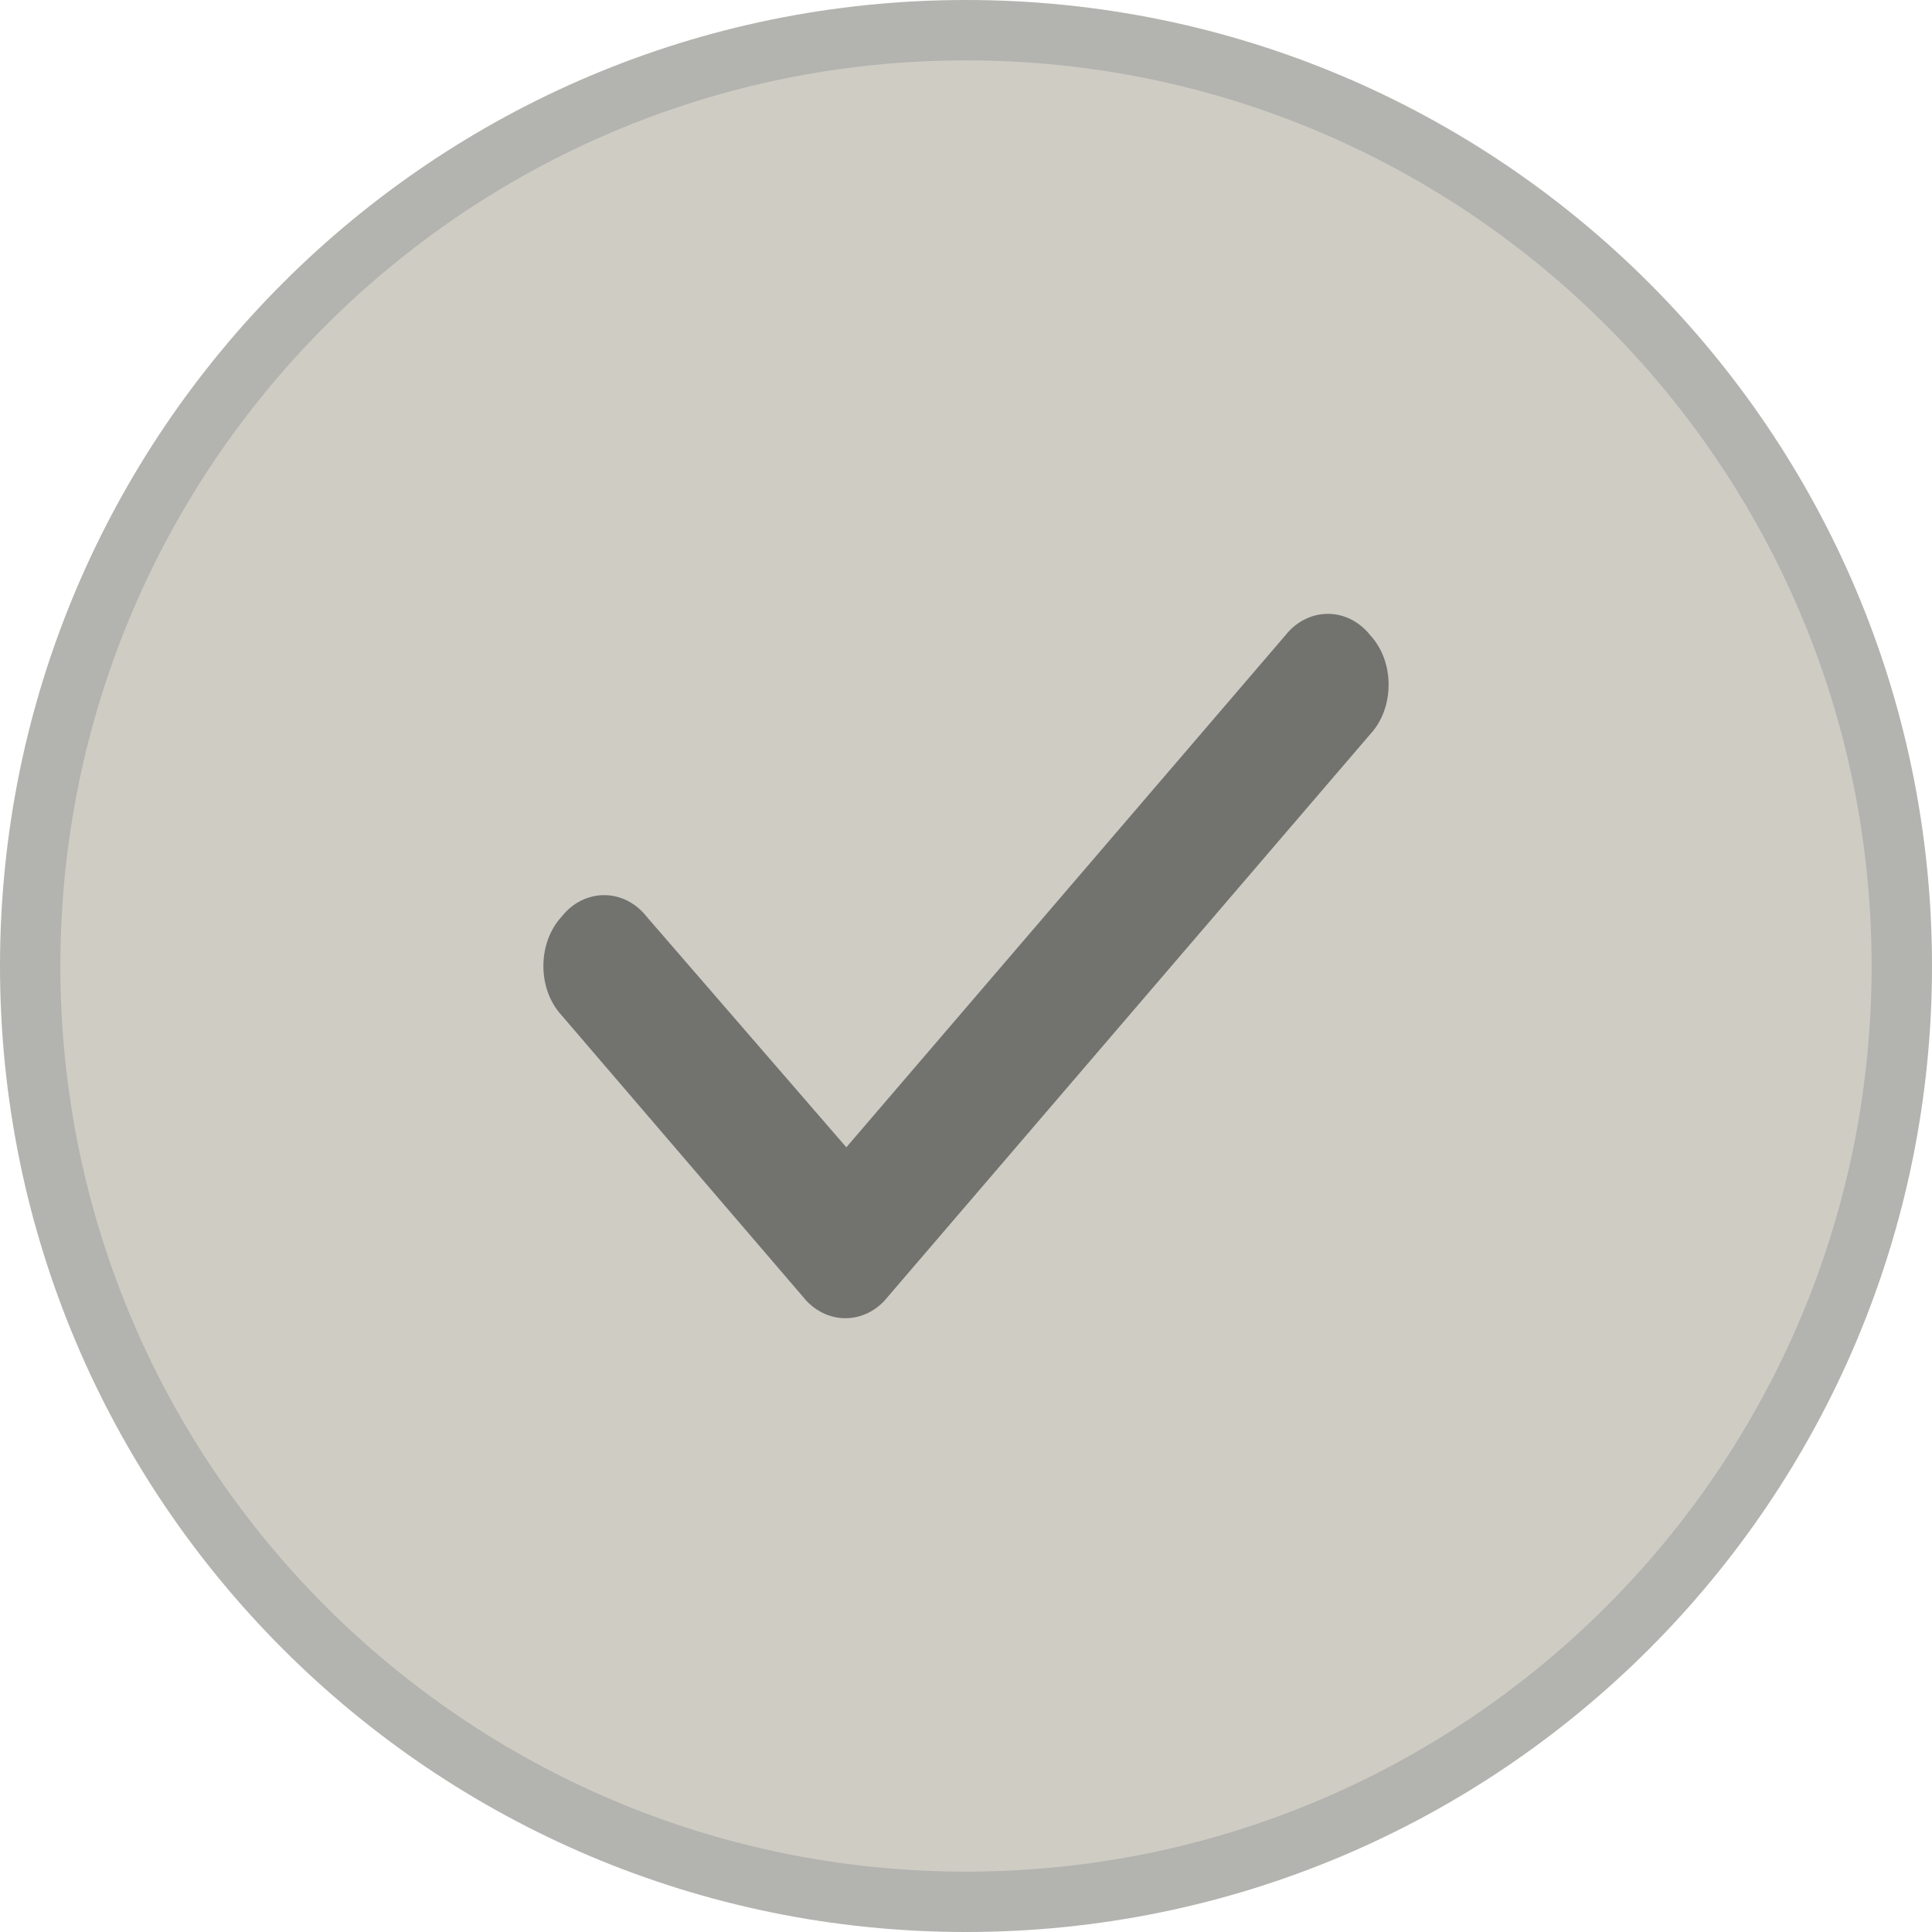
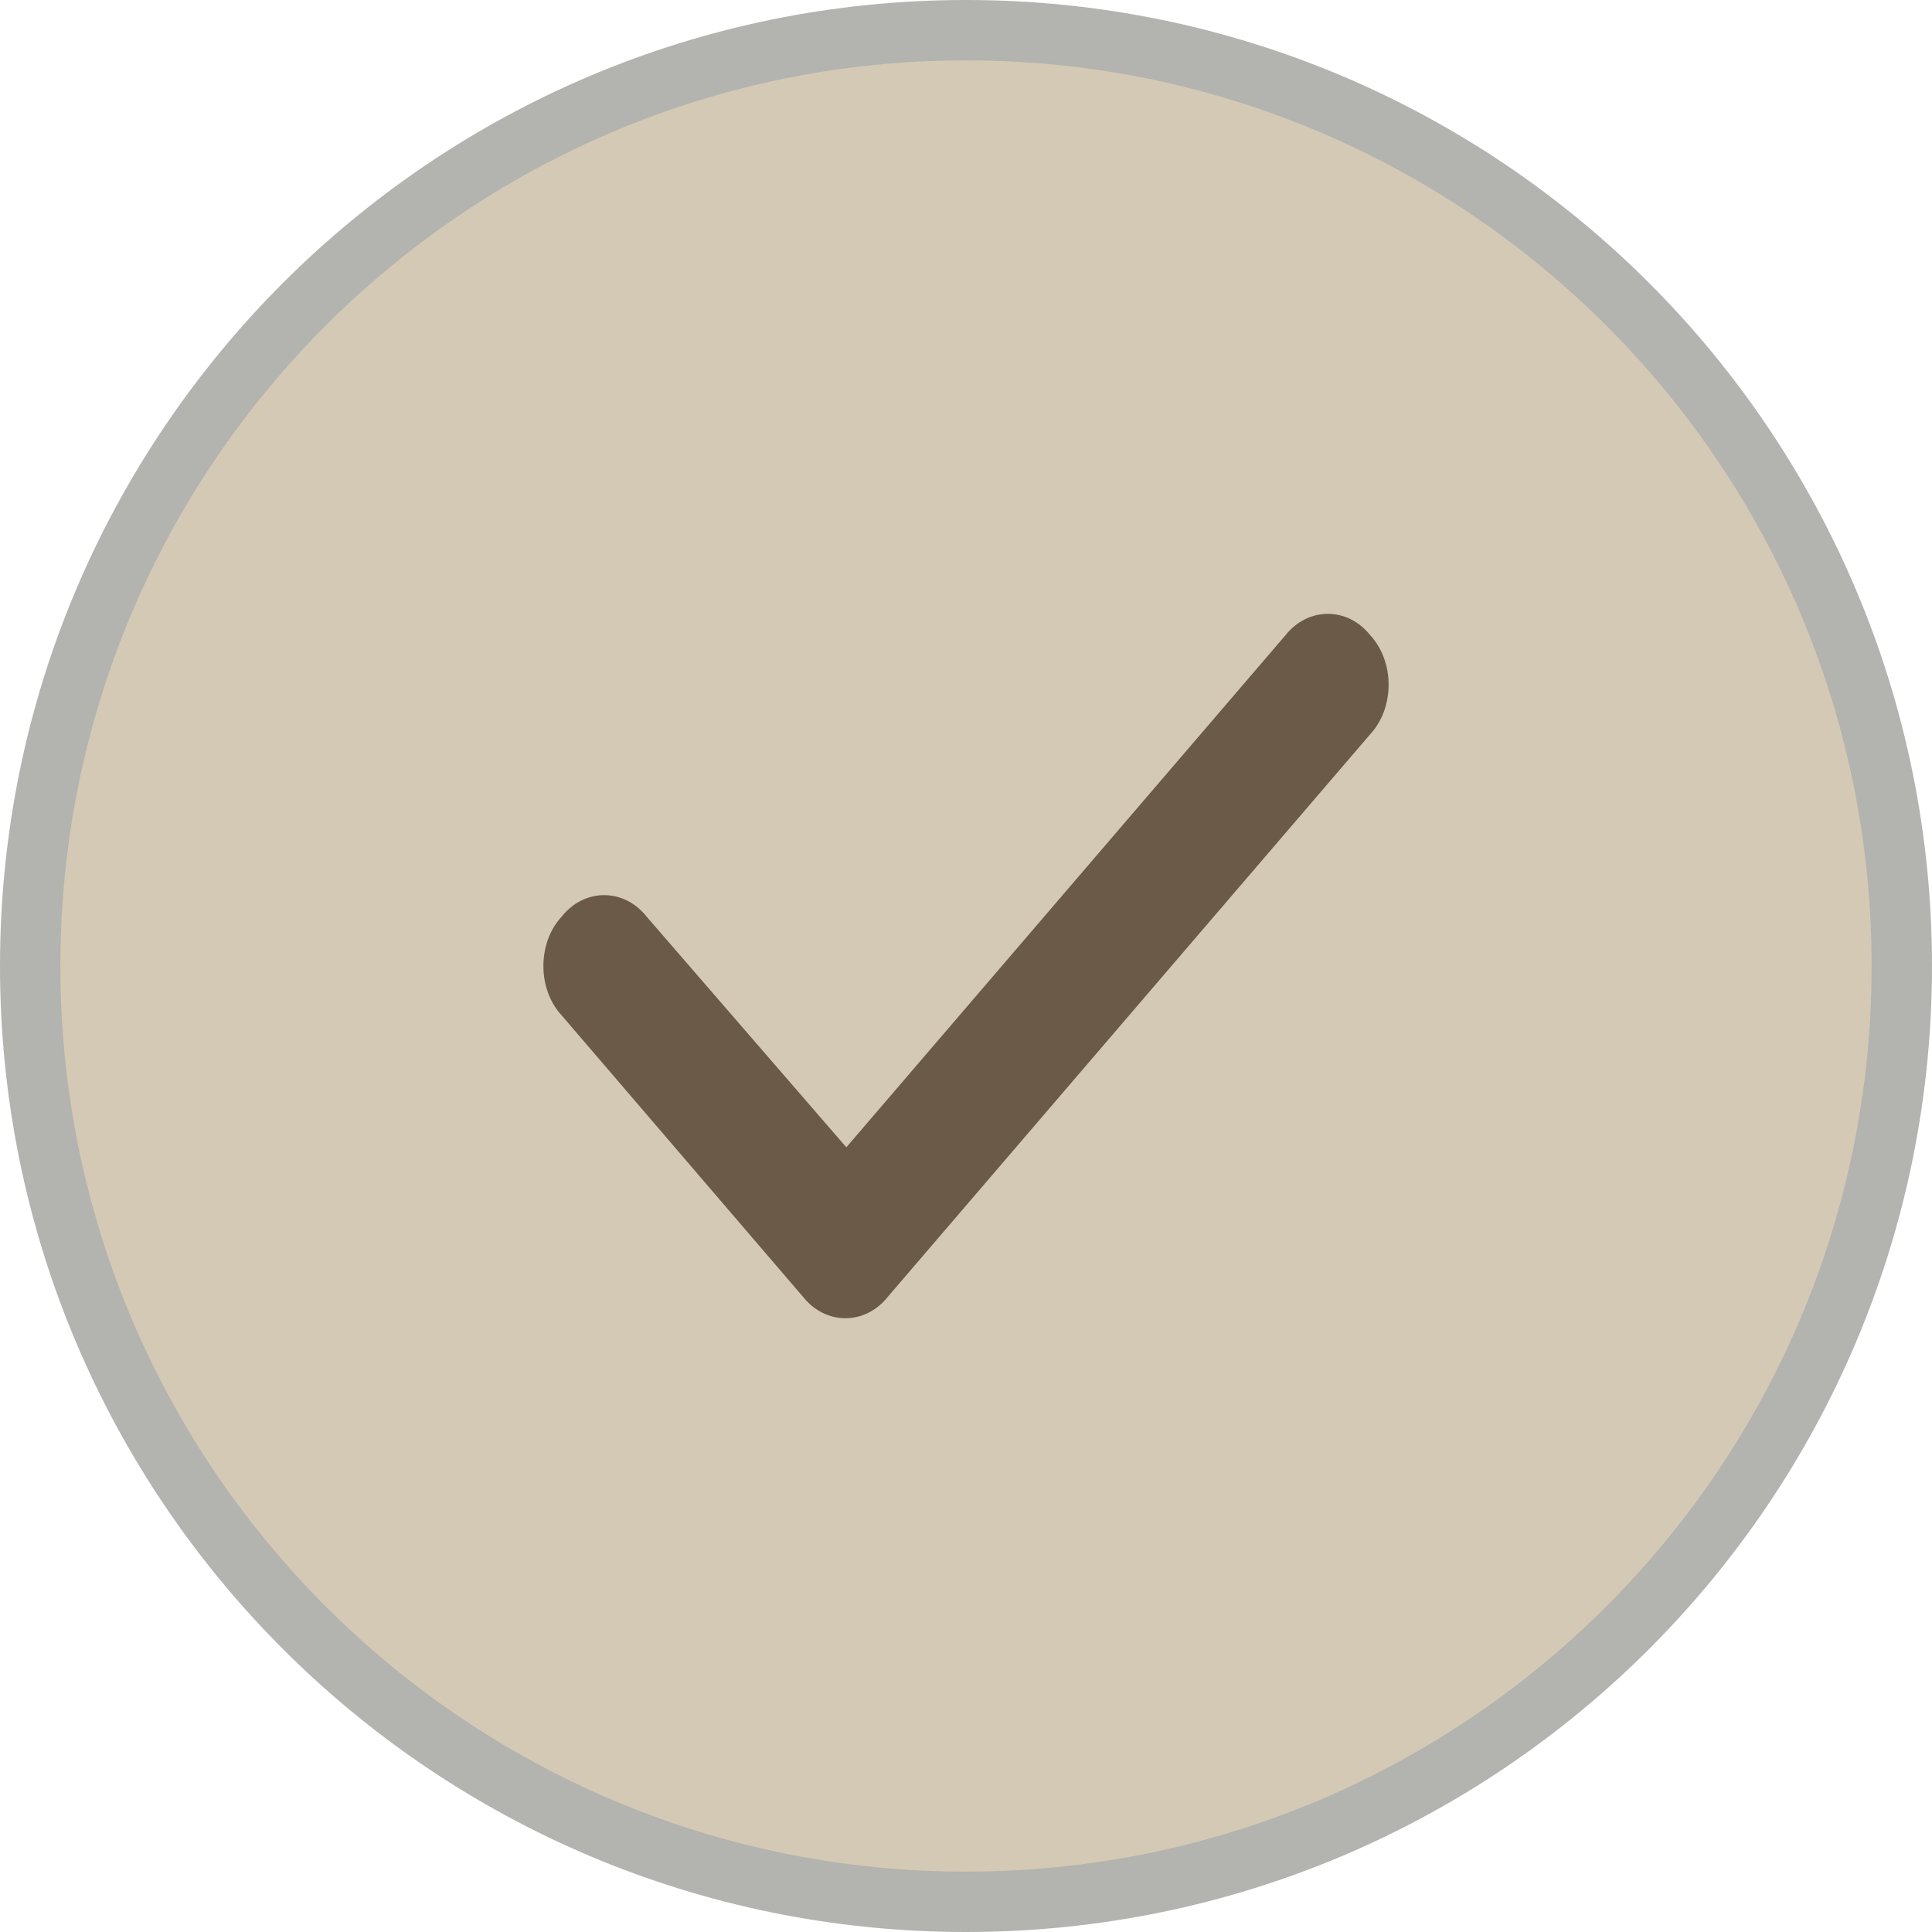
<svg xmlns="http://www.w3.org/2000/svg" width="32" height="32" viewBox="0 0 32 32" fill="none">
  <g id="Icon Avatar">
    <g id="Property 1=approved, active=no">
-       <rect x="0.5" y="0.5" width="31" height="31" rx="15.5" fill="#CFCCC4" />
+       <rect x="0.5" y="0.5" width="31" height="31" rx="15.5" fill="#D4C9B4" />
      <rect x="0.5" y="0.5" width="31" height="31" rx="15.5" stroke="#B3B3AF" />
-       <path id="icon" d="M22.696 10.522C23.101 10.959 23.101 11.723 22.696 12.16L14.705 21.479C14.33 21.952 13.675 21.952 13.3 21.479L9.304 16.819C8.899 16.383 8.899 15.618 9.304 15.181C9.679 14.708 10.334 14.708 10.709 15.181L14.018 19.003L21.291 10.522C21.666 10.049 22.321 10.049 22.696 10.522Z" fill="#72726F" />
+       <path id="icon" d="M22.696 10.522C23.101 10.959 23.101 11.723 22.696 12.16L14.705 21.479C14.33 21.952 13.675 21.952 13.3 21.479L9.304 16.819C8.899 16.383 8.899 15.618 9.304 15.181C9.679 14.708 10.334 14.708 10.709 15.181L14.018 19.003L21.291 10.522C21.666 10.049 22.321 10.049 22.696 10.522Z" fill="#6B5A48" />
    </g>
  </g>
</svg>
